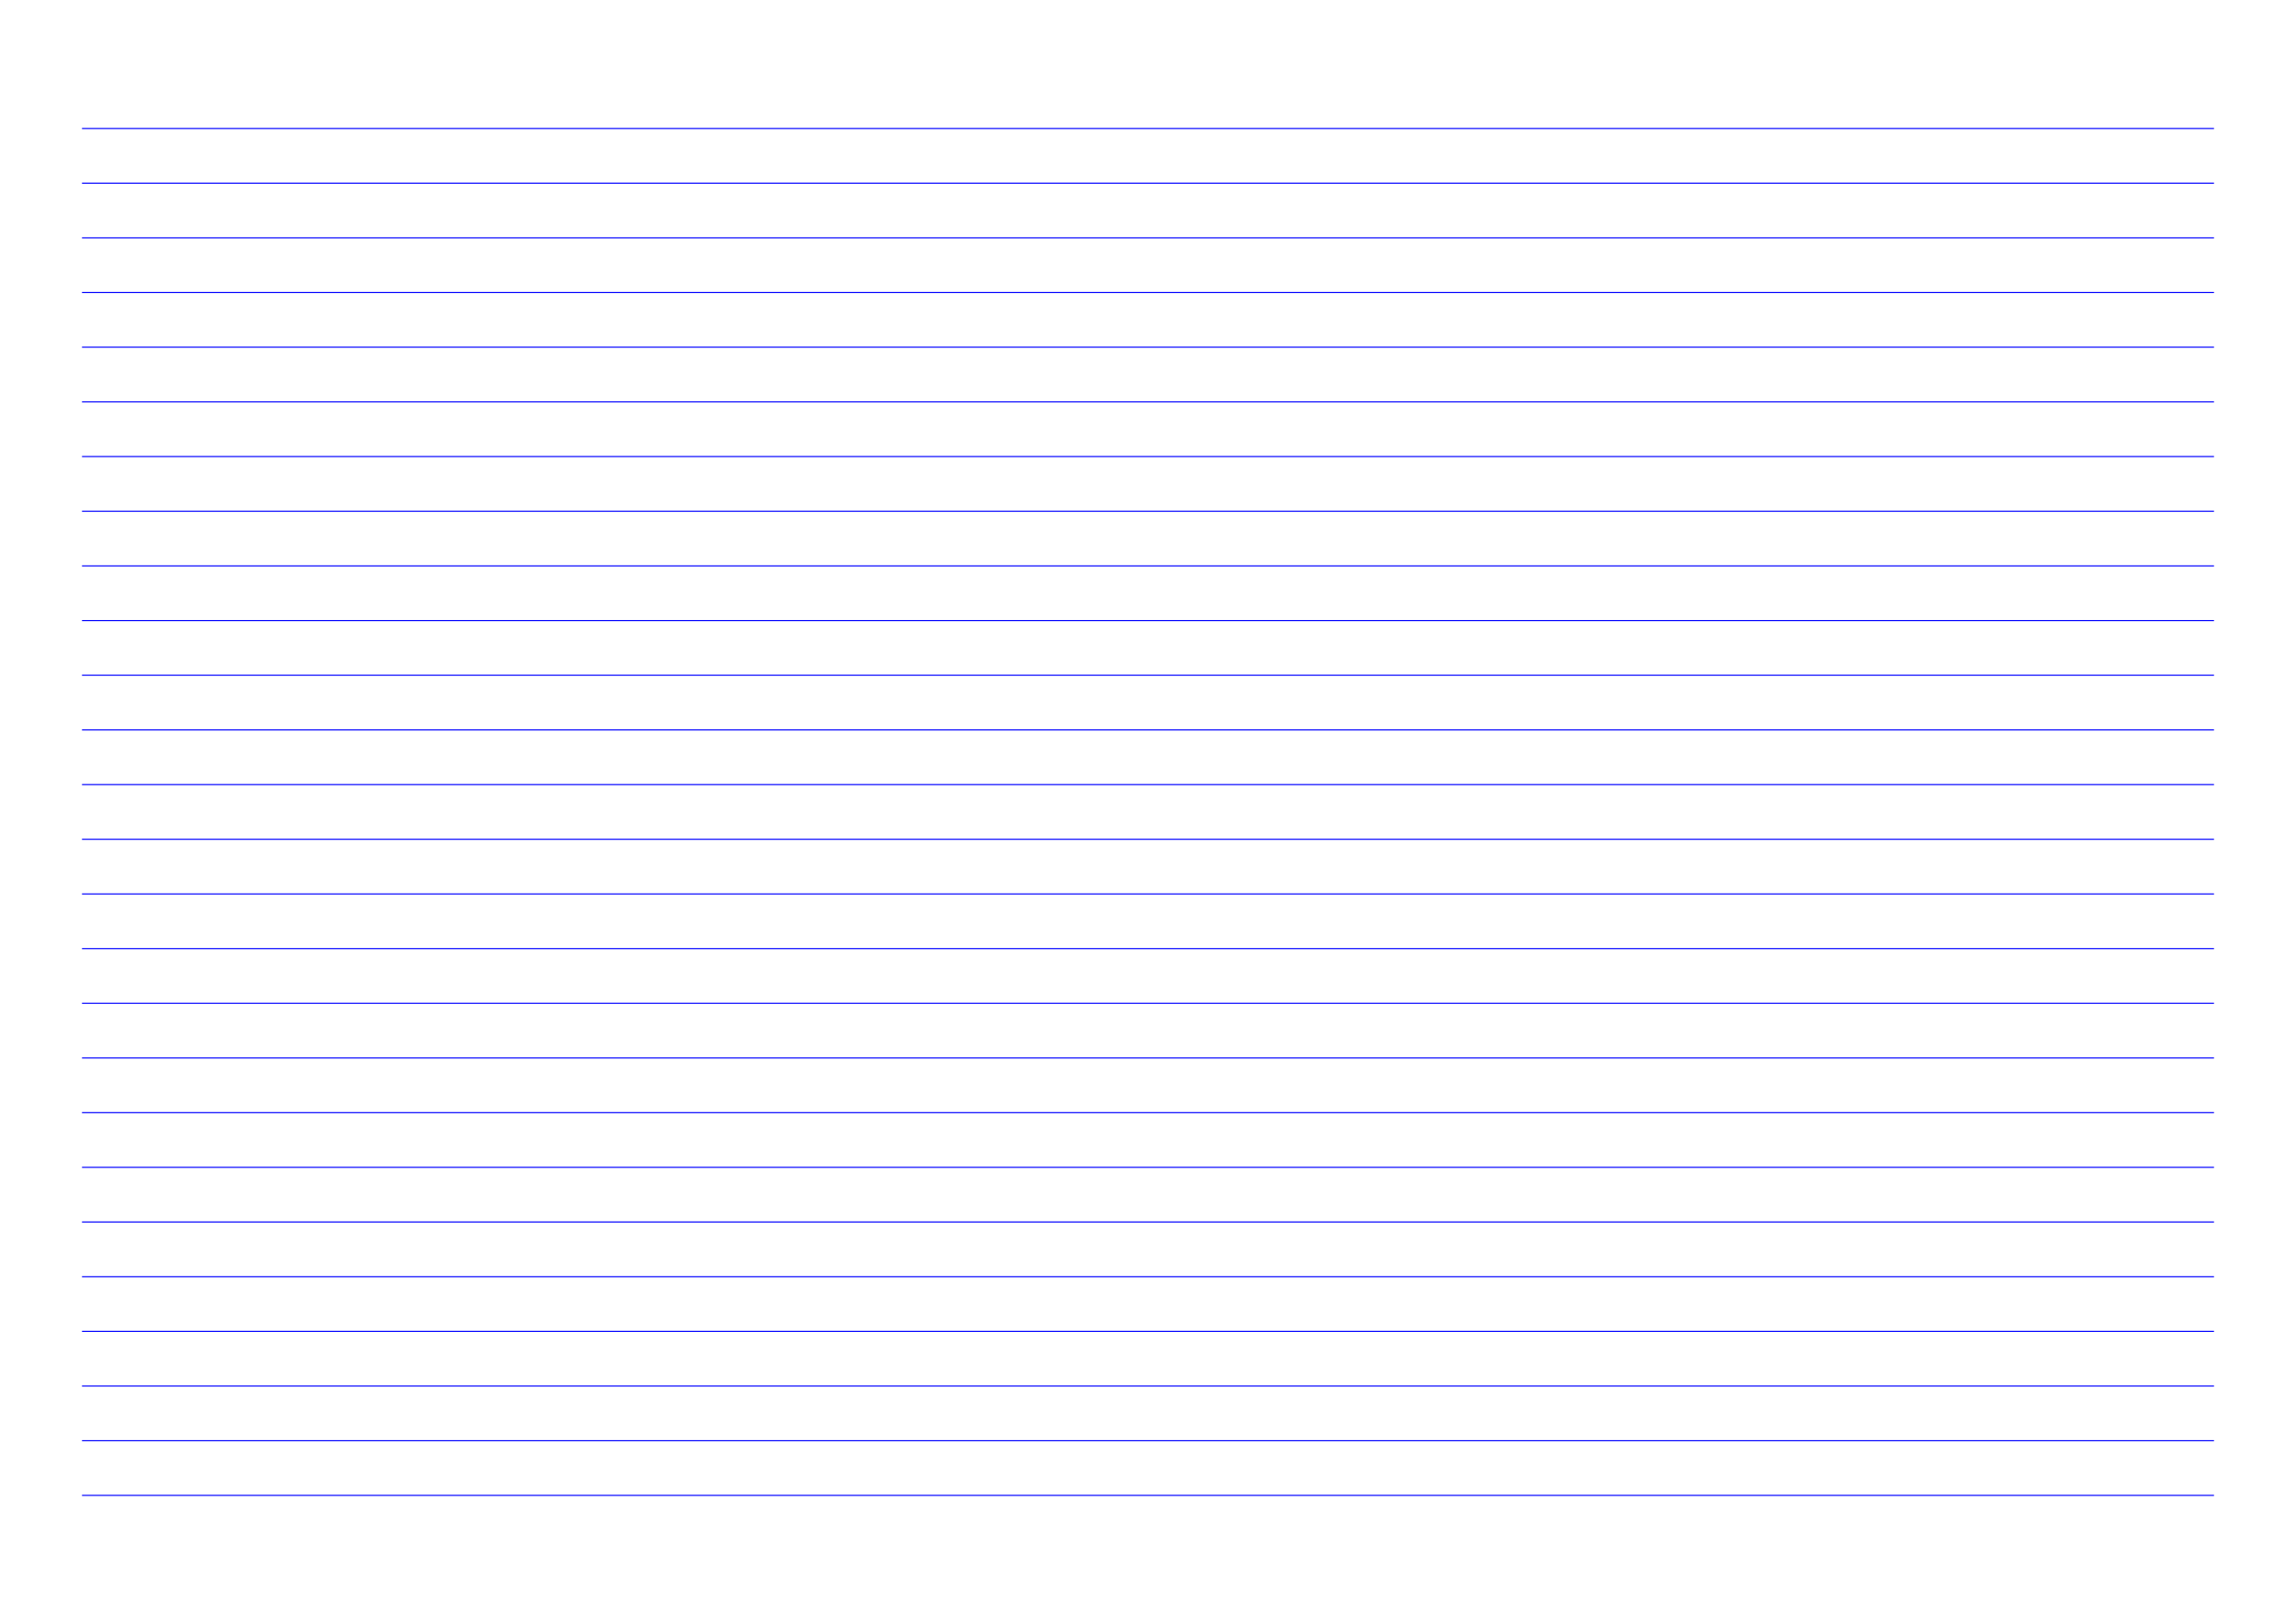
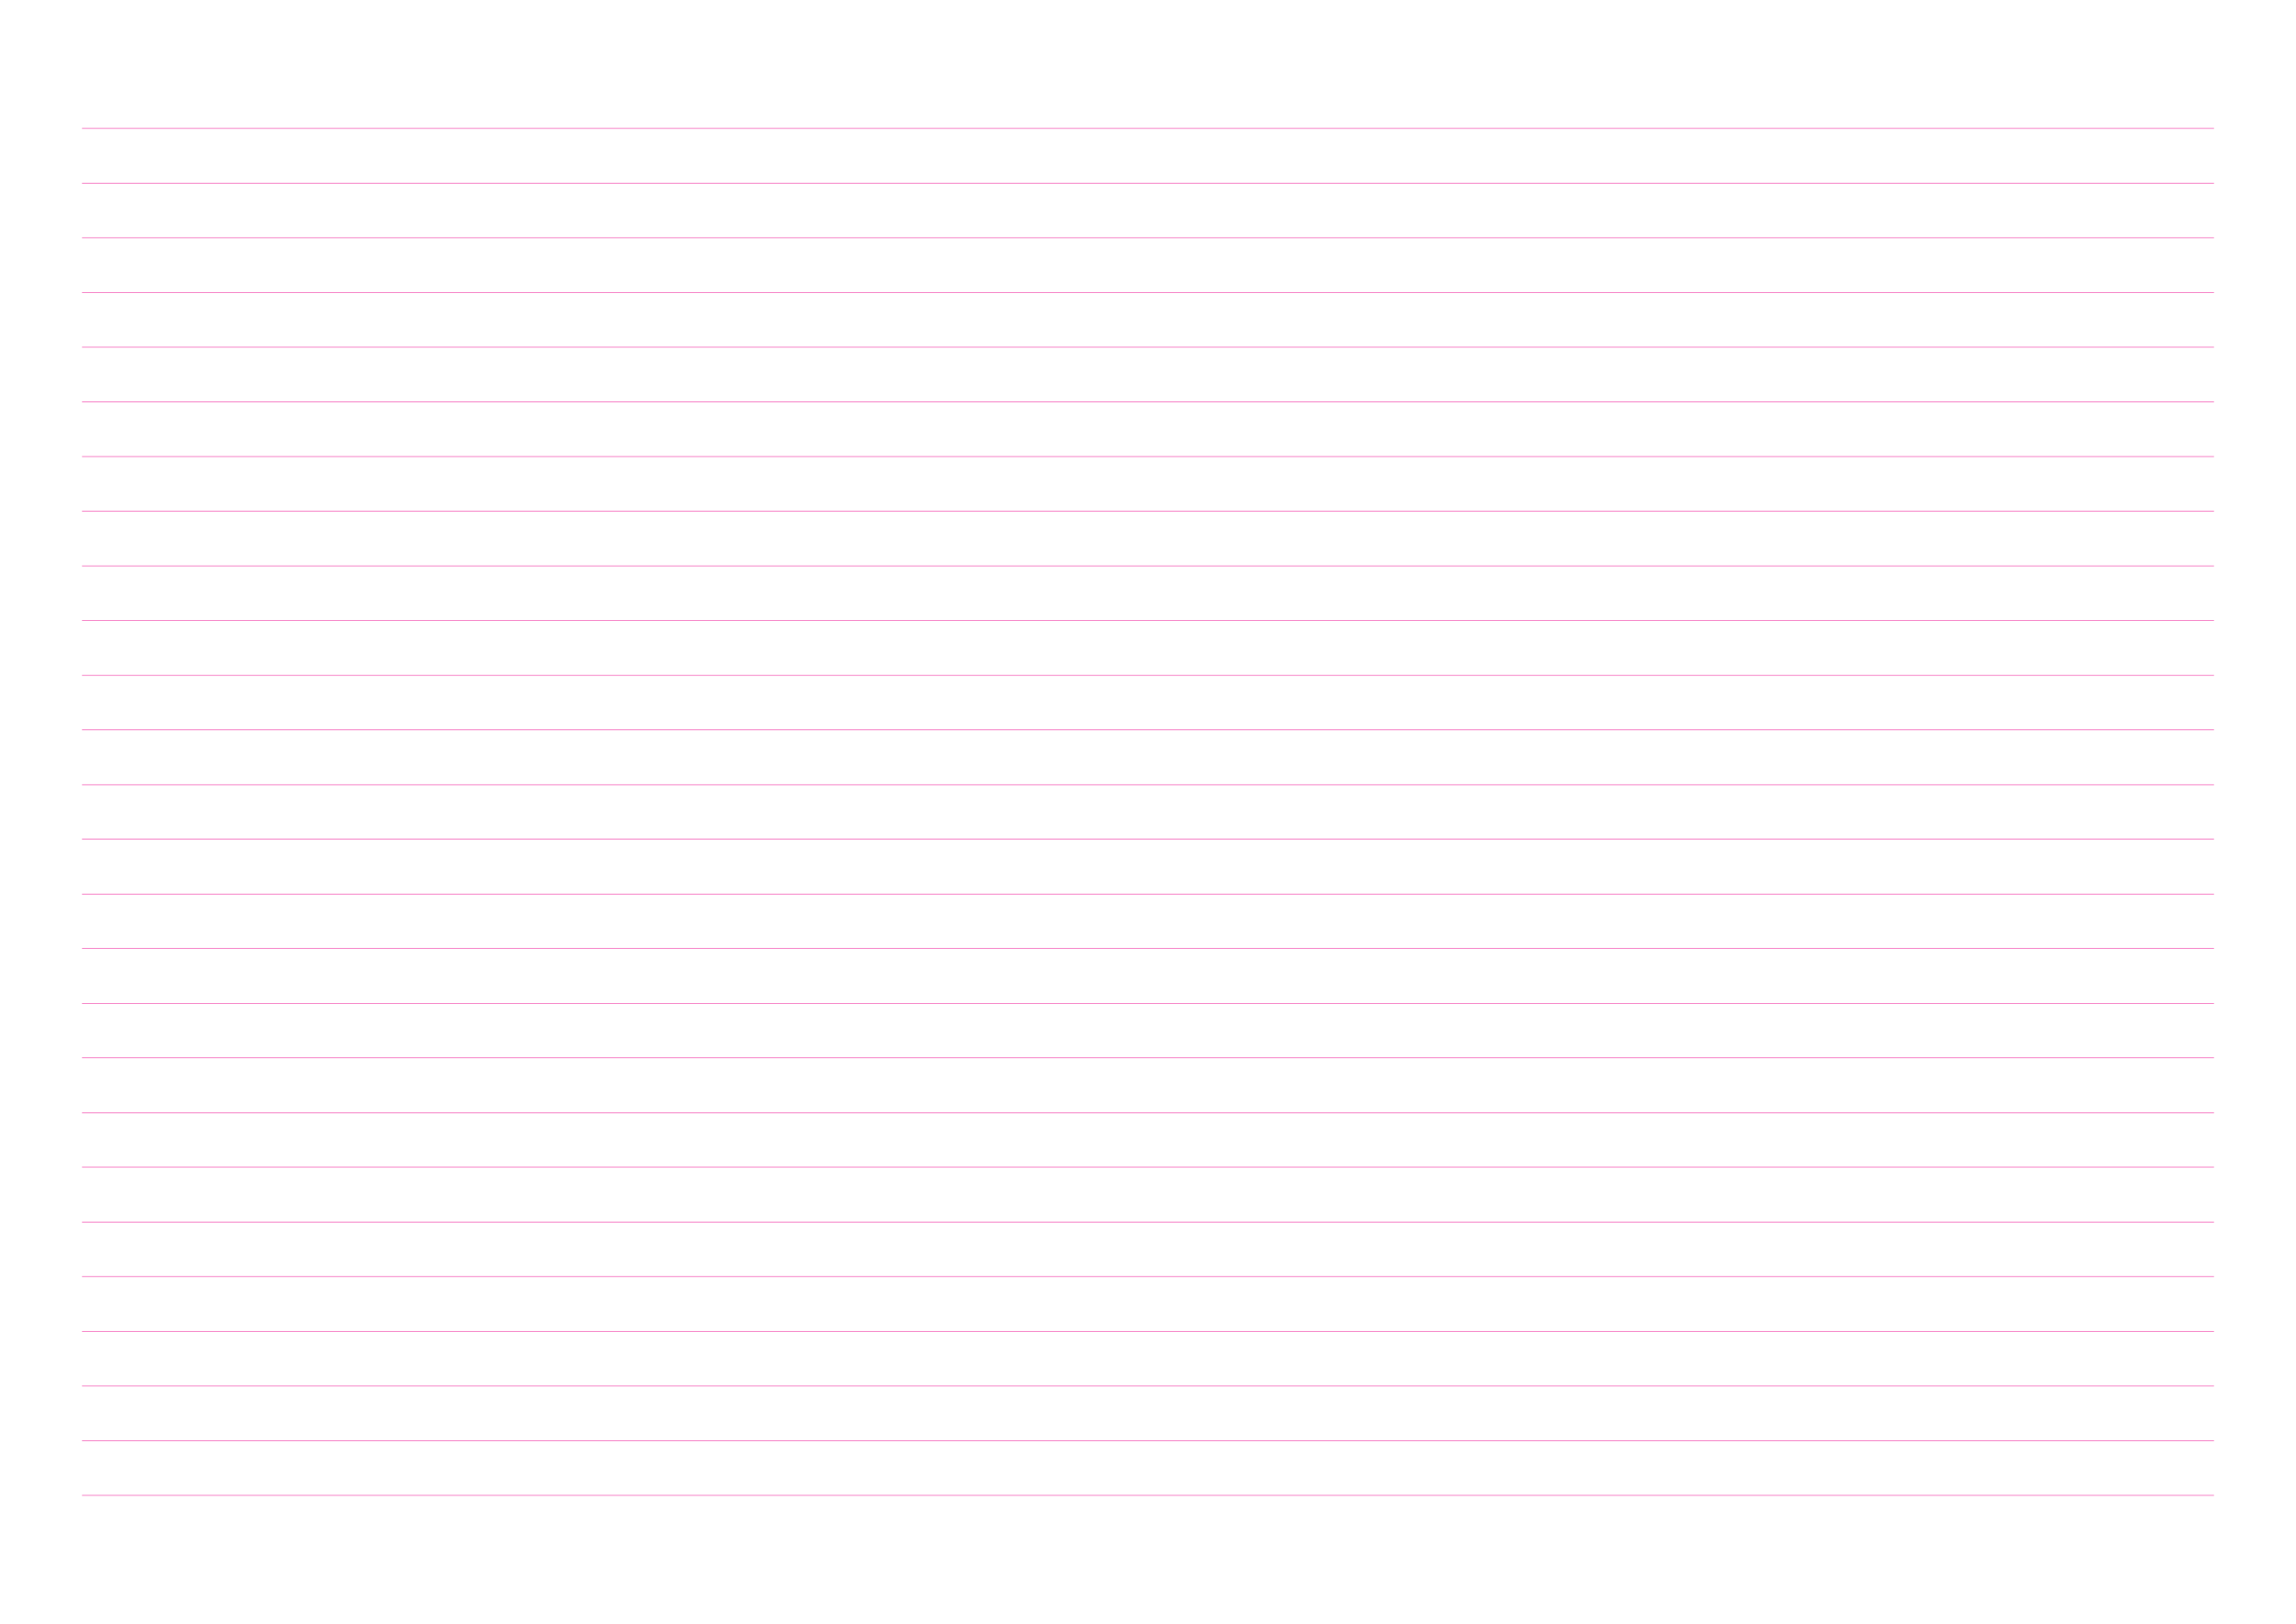
- <svg xmlns="http://www.w3.org/2000/svg" width="210.0mm" height="148.5mm" viewBox="0 0 210.0 148.5">
+ <svg xmlns="http://www.w3.org/2000/svg" width="210.0mm" height="148.5mm" viewBox="0 0 210.0 148.5" shape-rendering="geometricPrecision">
+   <style>
+     svg       { stroke: #ed008c; stroke-width: 0.04; }
+     .altcolor { stroke: blue; }
+     .thin     { stroke-width: 0.02; }
+     .thick    { stroke-width: 0.08; }
+     .dashed   { stroke-dasharray: 2 2; }
+   </style>
  <g id="sheet">
-     <line x1="7.5" y1="11.75" x2="202.5" y2="11.75" stroke="blue" stroke-width="0.1" tags="hline" />
-     <line x1="7.5" y1="16.75" x2="202.5" y2="16.75" stroke="blue" stroke-width="0.1" tags="hline" />
-     <line x1="7.5" y1="21.75" x2="202.5" y2="21.75" stroke="blue" stroke-width="0.1" tags="hline" />
-     <line x1="7.5" y1="26.75" x2="202.5" y2="26.75" stroke="blue" stroke-width="0.1" tags="hline" />
-     <line x1="7.5" y1="31.75" x2="202.5" y2="31.75" stroke="blue" stroke-width="0.1" tags="hline" />
-     <line x1="7.5" y1="36.75" x2="202.5" y2="36.75" stroke="blue" stroke-width="0.1" tags="hline" />
-     <line x1="7.5" y1="41.75" x2="202.5" y2="41.75" stroke="blue" stroke-width="0.1" tags="hline" />
-     <line x1="7.5" y1="46.75" x2="202.5" y2="46.75" stroke="blue" stroke-width="0.1" tags="hline" />
-     <line x1="7.5" y1="51.75" x2="202.5" y2="51.75" stroke="blue" stroke-width="0.1" tags="hline" />
-     <line x1="7.5" y1="56.75" x2="202.5" y2="56.75" stroke="blue" stroke-width="0.1" tags="hline" />
-     <line x1="7.5" y1="61.75" x2="202.5" y2="61.75" stroke="blue" stroke-width="0.1" tags="hline" />
-     <line x1="7.5" y1="66.75" x2="202.5" y2="66.75" stroke="blue" stroke-width="0.1" tags="hline" />
-     <line x1="7.5" y1="71.75" x2="202.5" y2="71.75" stroke="blue" stroke-width="0.1" tags="hline" />
-     <line x1="7.5" y1="76.75" x2="202.5" y2="76.75" stroke="blue" stroke-width="0.1" tags="hline" />
-     <line x1="7.5" y1="81.75" x2="202.5" y2="81.75" stroke="blue" stroke-width="0.1" tags="hline" />
-     <line x1="7.5" y1="86.75" x2="202.5" y2="86.75" stroke="blue" stroke-width="0.1" tags="hline" />
-     <line x1="7.5" y1="91.75" x2="202.5" y2="91.75" stroke="blue" stroke-width="0.1" tags="hline" />
-     <line x1="7.5" y1="96.75" x2="202.5" y2="96.75" stroke="blue" stroke-width="0.1" tags="hline" />
-     <line x1="7.5" y1="101.75" x2="202.5" y2="101.75" stroke="blue" stroke-width="0.1" tags="hline" />
-     <line x1="7.5" y1="106.75" x2="202.5" y2="106.75" stroke="blue" stroke-width="0.1" tags="hline" />
-     <line x1="7.5" y1="111.75" x2="202.5" y2="111.75" stroke="blue" stroke-width="0.1" tags="hline" />
-     <line x1="7.5" y1="116.75" x2="202.5" y2="116.75" stroke="blue" stroke-width="0.1" tags="hline" />
-     <line x1="7.5" y1="121.75" x2="202.5" y2="121.75" stroke="blue" stroke-width="0.1" tags="hline" />
-     <line x1="7.5" y1="126.75" x2="202.5" y2="126.75" stroke="blue" stroke-width="0.1" tags="hline" />
-     <line x1="7.5" y1="131.75" x2="202.5" y2="131.75" stroke="blue" stroke-width="0.1" tags="hline" />
-     <line x1="7.5" y1="136.75" x2="202.5" y2="136.75" stroke="blue" stroke-width="0.1" tags="hline" />
+     <line x1="7.5" y1="11.75" x2="202.5" y2="11.75" class="hline" />
+     <line x1="7.5" y1="16.75" x2="202.5" y2="16.75" class="hline" />
+     <line x1="7.5" y1="21.75" x2="202.5" y2="21.75" class="hline" />
+     <line x1="7.5" y1="26.75" x2="202.5" y2="26.75" class="hline" />
+     <line x1="7.5" y1="31.75" x2="202.5" y2="31.75" class="hline" />
+     <line x1="7.5" y1="36.75" x2="202.5" y2="36.75" class="hline" />
+     <line x1="7.5" y1="41.75" x2="202.5" y2="41.75" class="hline" />
+     <line x1="7.5" y1="46.75" x2="202.5" y2="46.75" class="hline" />
+     <line x1="7.5" y1="51.75" x2="202.5" y2="51.75" class="hline" />
+     <line x1="7.5" y1="56.75" x2="202.5" y2="56.75" class="hline" />
+     <line x1="7.5" y1="61.75" x2="202.5" y2="61.75" class="hline" />
+     <line x1="7.5" y1="66.75" x2="202.5" y2="66.75" class="hline" />
+     <line x1="7.5" y1="71.75" x2="202.5" y2="71.75" class="hline" />
+     <line x1="7.5" y1="76.75" x2="202.5" y2="76.75" class="hline" />
+     <line x1="7.5" y1="81.75" x2="202.5" y2="81.75" class="hline" />
+     <line x1="7.5" y1="86.75" x2="202.5" y2="86.75" class="hline" />
+     <line x1="7.5" y1="91.75" x2="202.5" y2="91.75" class="hline" />
+     <line x1="7.5" y1="96.75" x2="202.5" y2="96.75" class="hline" />
+     <line x1="7.5" y1="101.75" x2="202.5" y2="101.75" class="hline" />
+     <line x1="7.5" y1="106.75" x2="202.5" y2="106.75" class="hline" />
+     <line x1="7.5" y1="111.75" x2="202.5" y2="111.75" class="hline" />
+     <line x1="7.5" y1="116.75" x2="202.5" y2="116.75" class="hline" />
+     <line x1="7.5" y1="121.75" x2="202.5" y2="121.75" class="hline" />
+     <line x1="7.5" y1="126.75" x2="202.5" y2="126.75" class="hline" />
+     <line x1="7.5" y1="131.75" x2="202.5" y2="131.75" class="hline" />
+     <line x1="7.5" y1="136.75" x2="202.5" y2="136.75" class="hline" />
  </g>
</svg>
